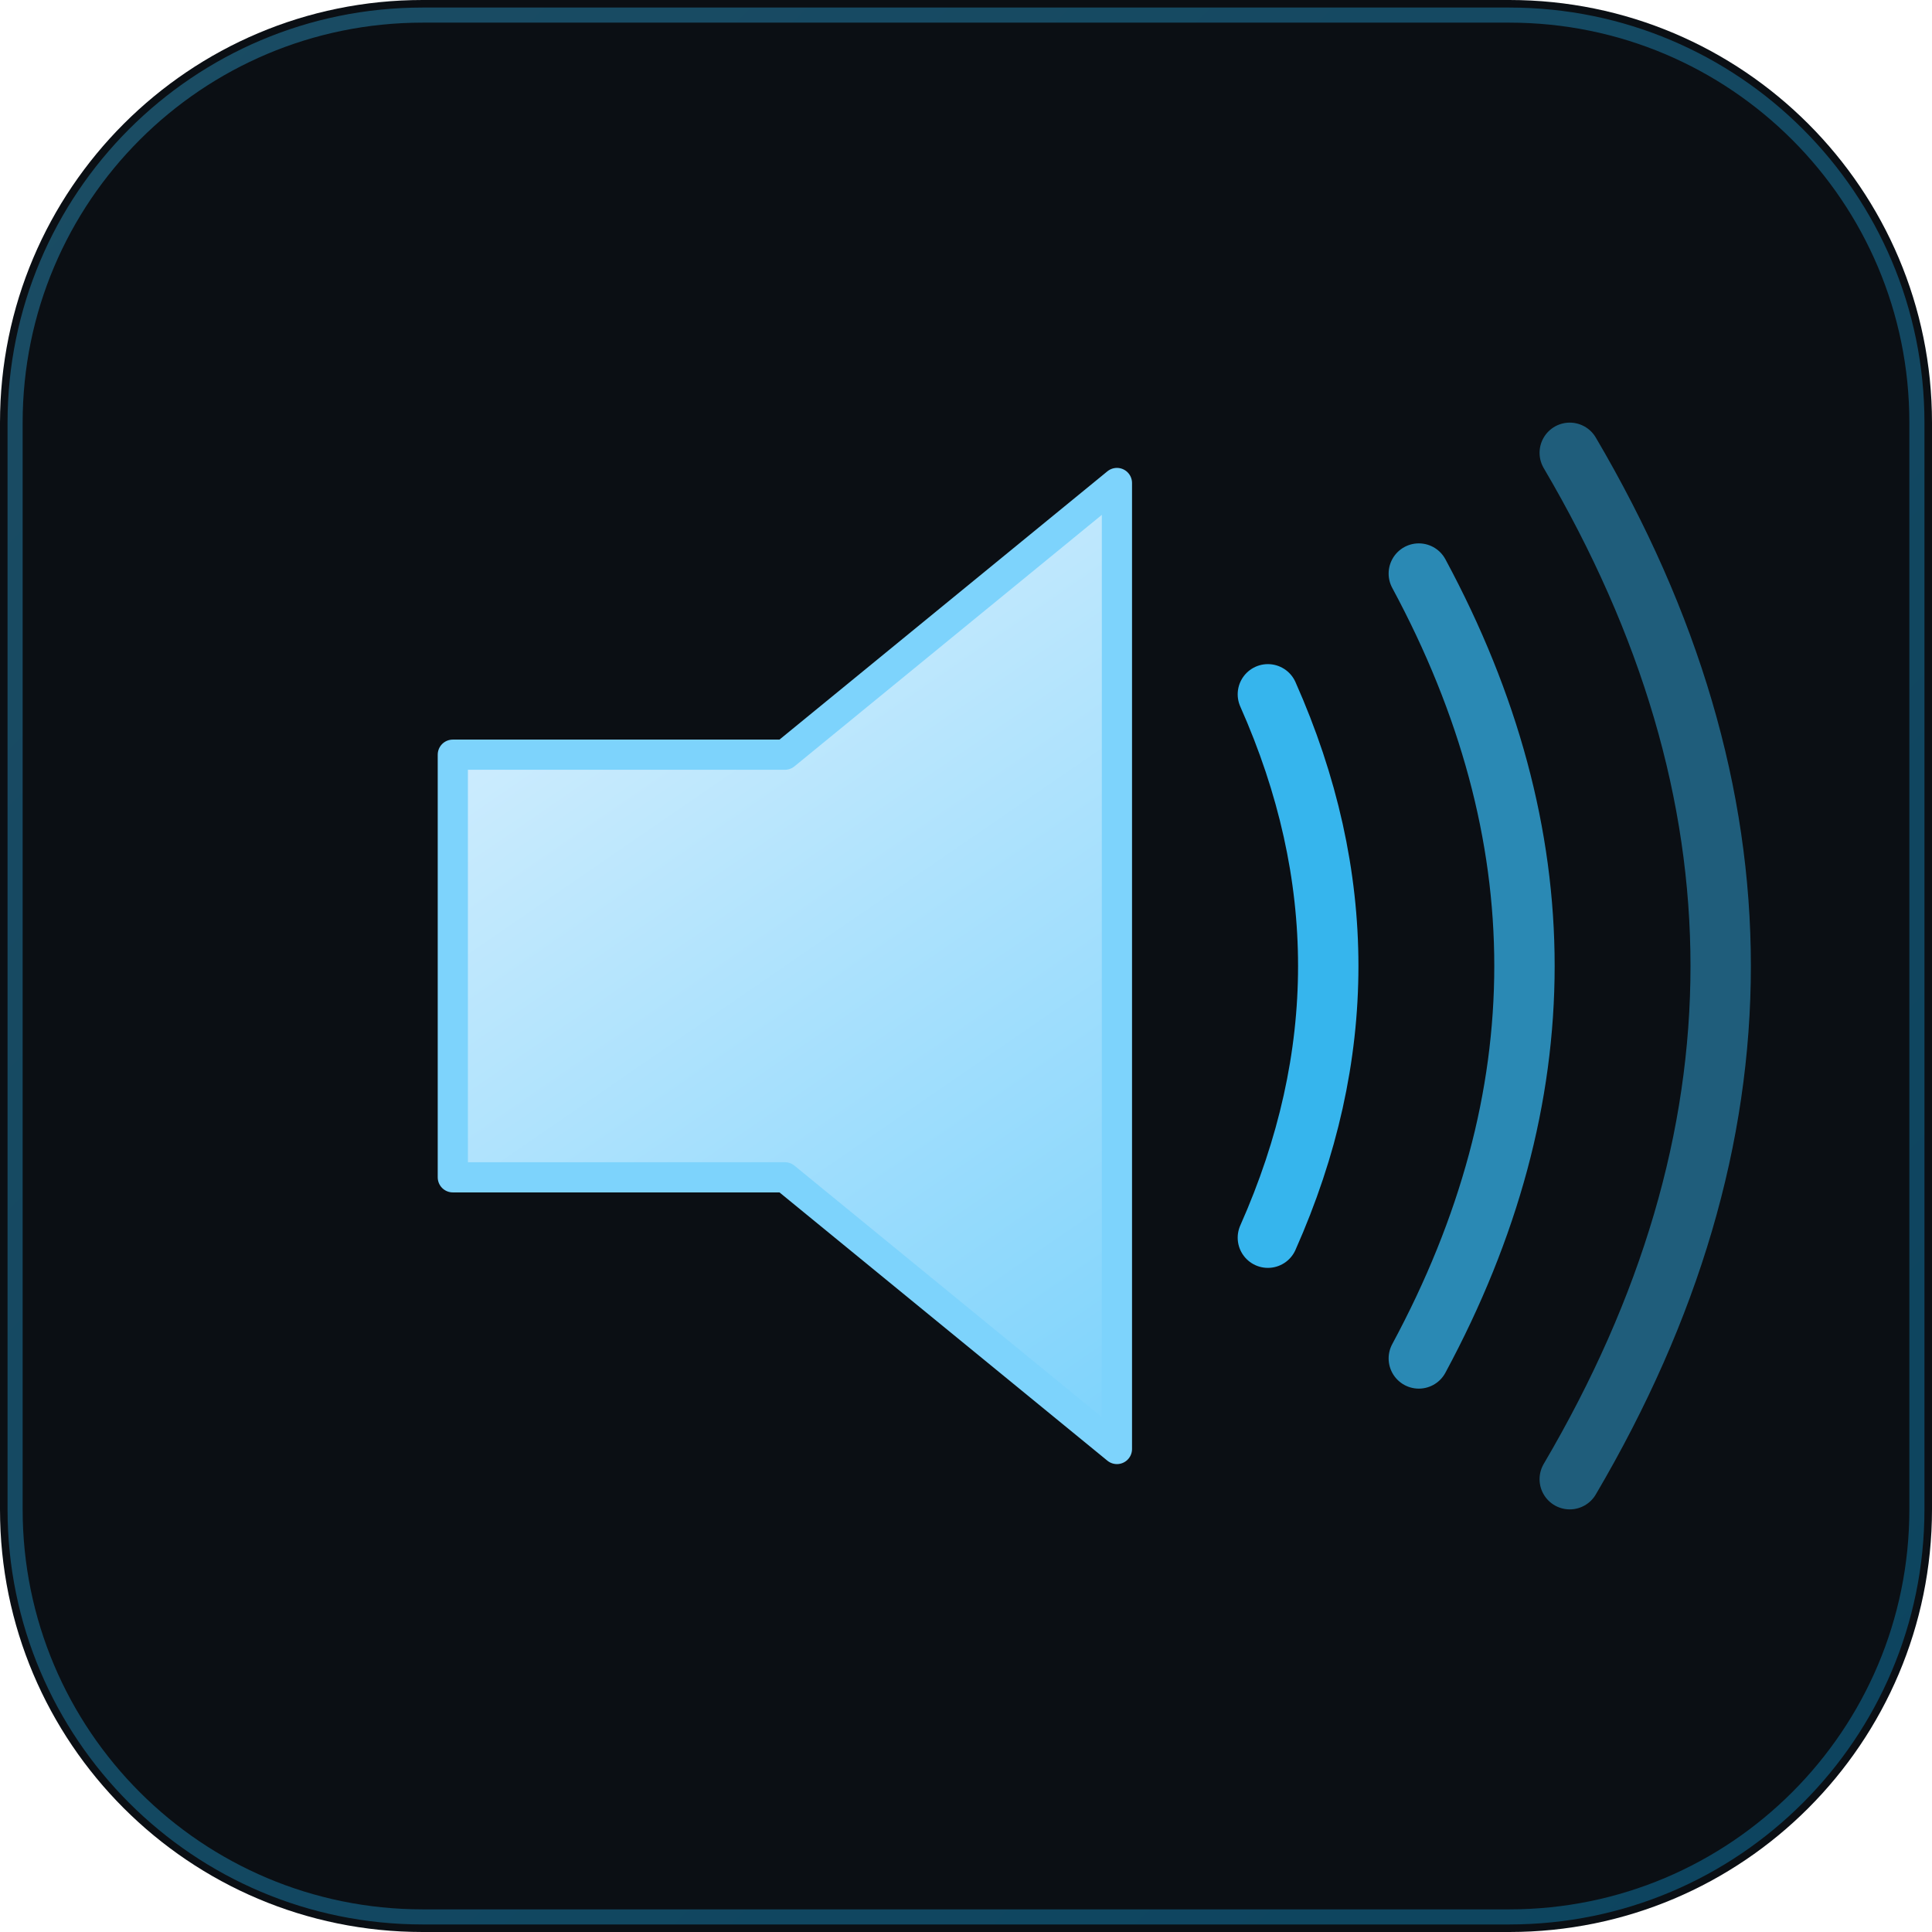
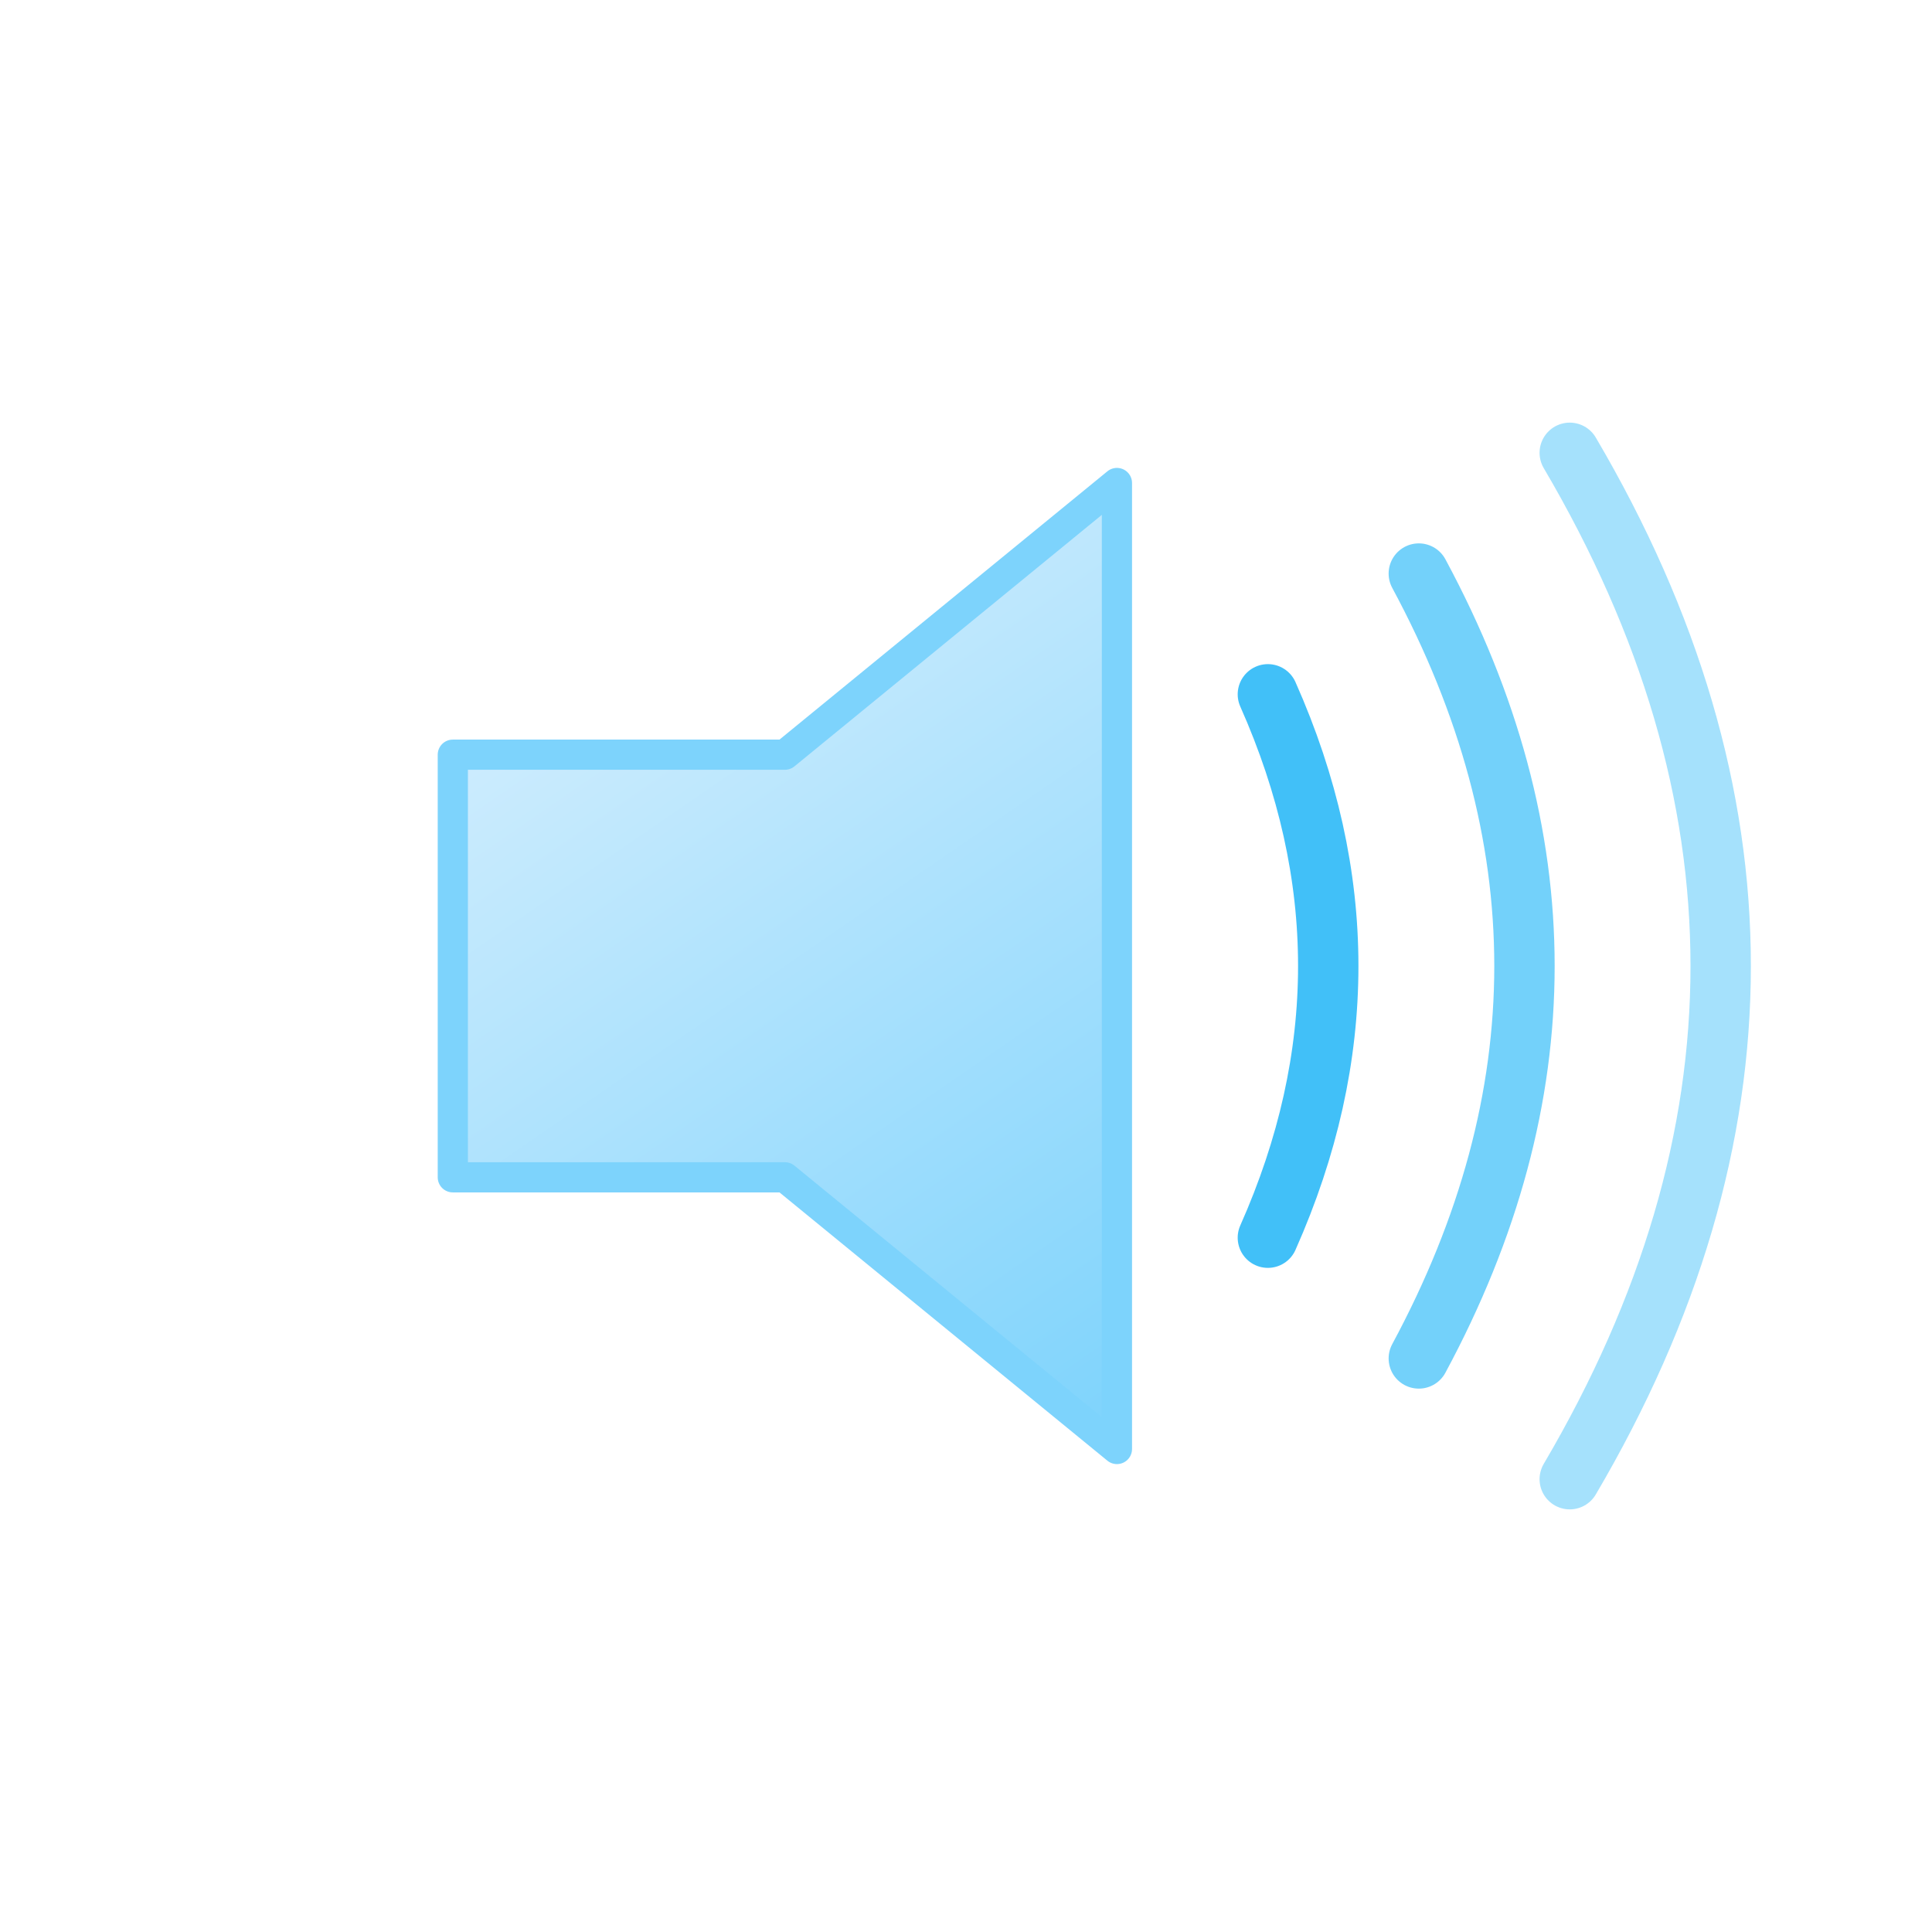
<svg xmlns="http://www.w3.org/2000/svg" viewBox="0 0 128 128" fill="none">
-   <rect width="128" height="128" rx="28" fill="#0B0F14" />
-   <rect x="1" y="1" width="126" height="126" rx="27" stroke="url(#stroke)" stroke-opacity="0.35" />
  <path d="M30 50 L52 50 L74 32 L74 96 L52 78 L30 78 Z" fill="url(#speaker)" stroke="#7DD3FC" stroke-width="2" stroke-linejoin="round" />
  <path d="M84 46 Q92 64 84 82" stroke="#38BDF8" stroke-width="4" stroke-linecap="round" fill="none" opacity="0.95" />
  <path d="M94 38 Q108 64 94 90" stroke="#38BDF8" stroke-width="4" stroke-linecap="round" fill="none" opacity="0.7" />
  <path d="M104 30 Q124 64 104 98" stroke="#38BDF8" stroke-width="4" stroke-linecap="round" fill="none" opacity="0.45" />
  <defs>
    <linearGradient id="speaker" x1="30" y1="32" x2="74" y2="96" gradientUnits="userSpaceOnUse">
      <stop stop-color="#E0F2FE" />
      <stop offset="1" stop-color="#7DD3FC" />
    </linearGradient>
    <linearGradient id="stroke" x1="0" y1="0" x2="128" y2="128" gradientUnits="userSpaceOnUse">
      <stop stop-color="#38BDF8" />
      <stop offset="1" stop-color="#0EA5E9" />
    </linearGradient>
  </defs>
</svg>
